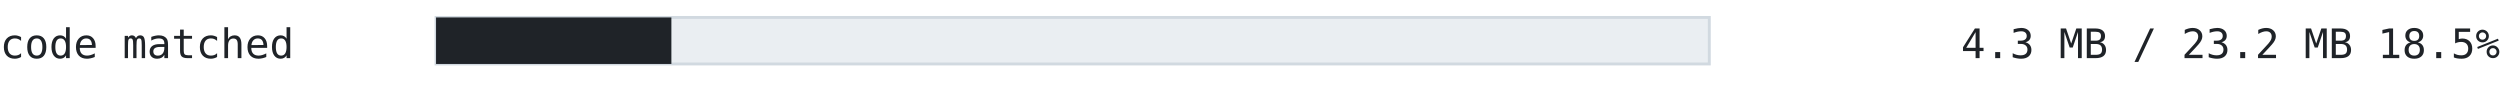
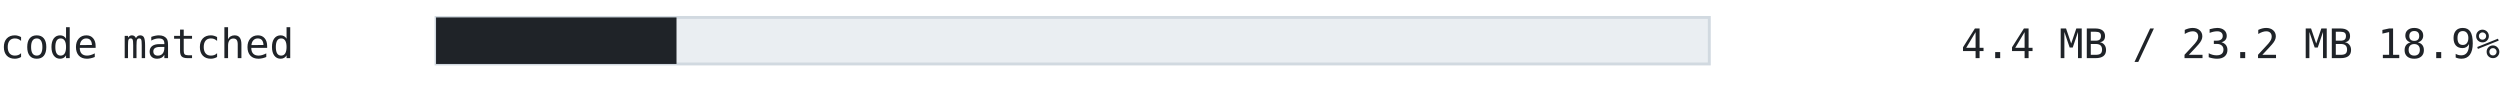
<svg xmlns="http://www.w3.org/2000/svg" width="860" height="30" viewBox="0 0 860 30" font-family="ui-monospace, SFMono-Regular, 'Cascadia Mono', Consolas, 'DejaVu Sans Mono', monospace">
  <text x="0" y="20" font-size="14" fill="#1f2328" text-anchor="start" font-weight="normal">code matched</text>
  <rect x="150" y="6" width="438" height="16" fill="#eaeef2" stroke="#d1d9e0" />
-   <rect x="150" y="6" width="80.957" height="16" fill="#1f2328" />
-   <text x="860" y="20" font-size="14" fill="#1f2328" text-anchor="end" font-weight="normal">4.3 MB / 23.2 MB  18.5%</text>
+   <rect x="150" y="6" width="82.719" height="16" fill="#1f2328" />
+   <text x="860" y="20" font-size="14" fill="#1f2328" text-anchor="end" font-weight="normal">4.4 MB / 23.2 MB  18.9%</text>
</svg>
